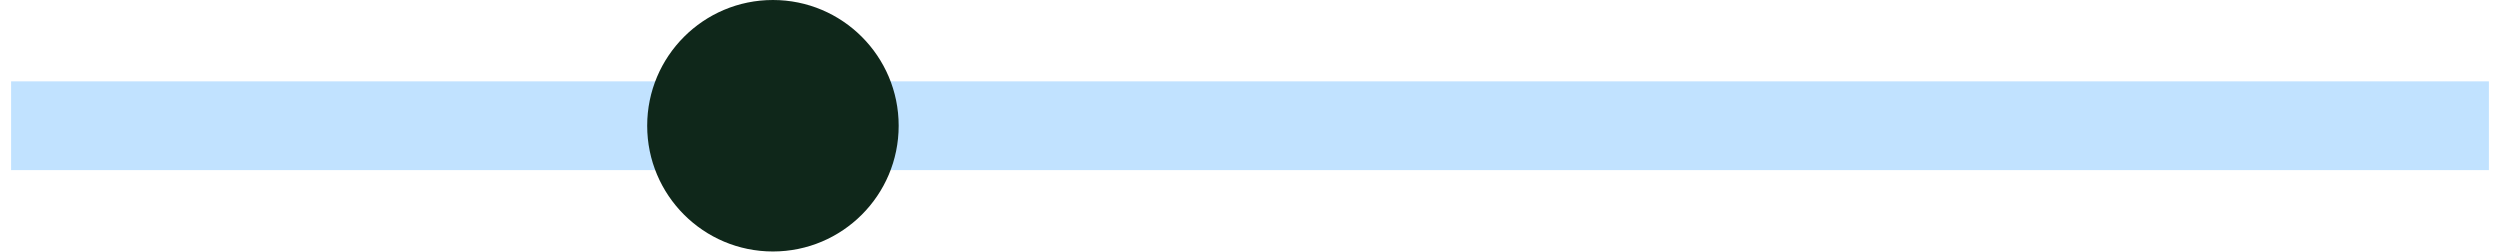
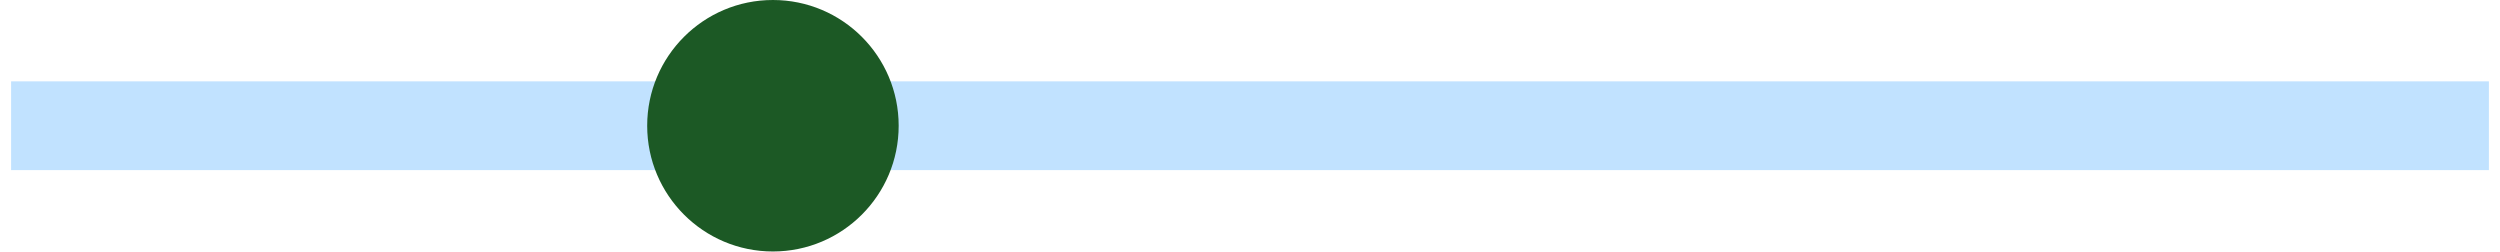
<svg xmlns="http://www.w3.org/2000/svg" width="169" height="17" viewBox="0 0 169 17" fill="none">
  <rect x="0.75" y="5.5" width="167.5" height="6" fill="#C1E2FF" />
-   <circle cx="52.25" cy="8.5" r="8.5" fill="#0f271a" />
+   <circle cx="52.25" cy="8.5" r="8.5" fill="#1c5925" />
</svg>
